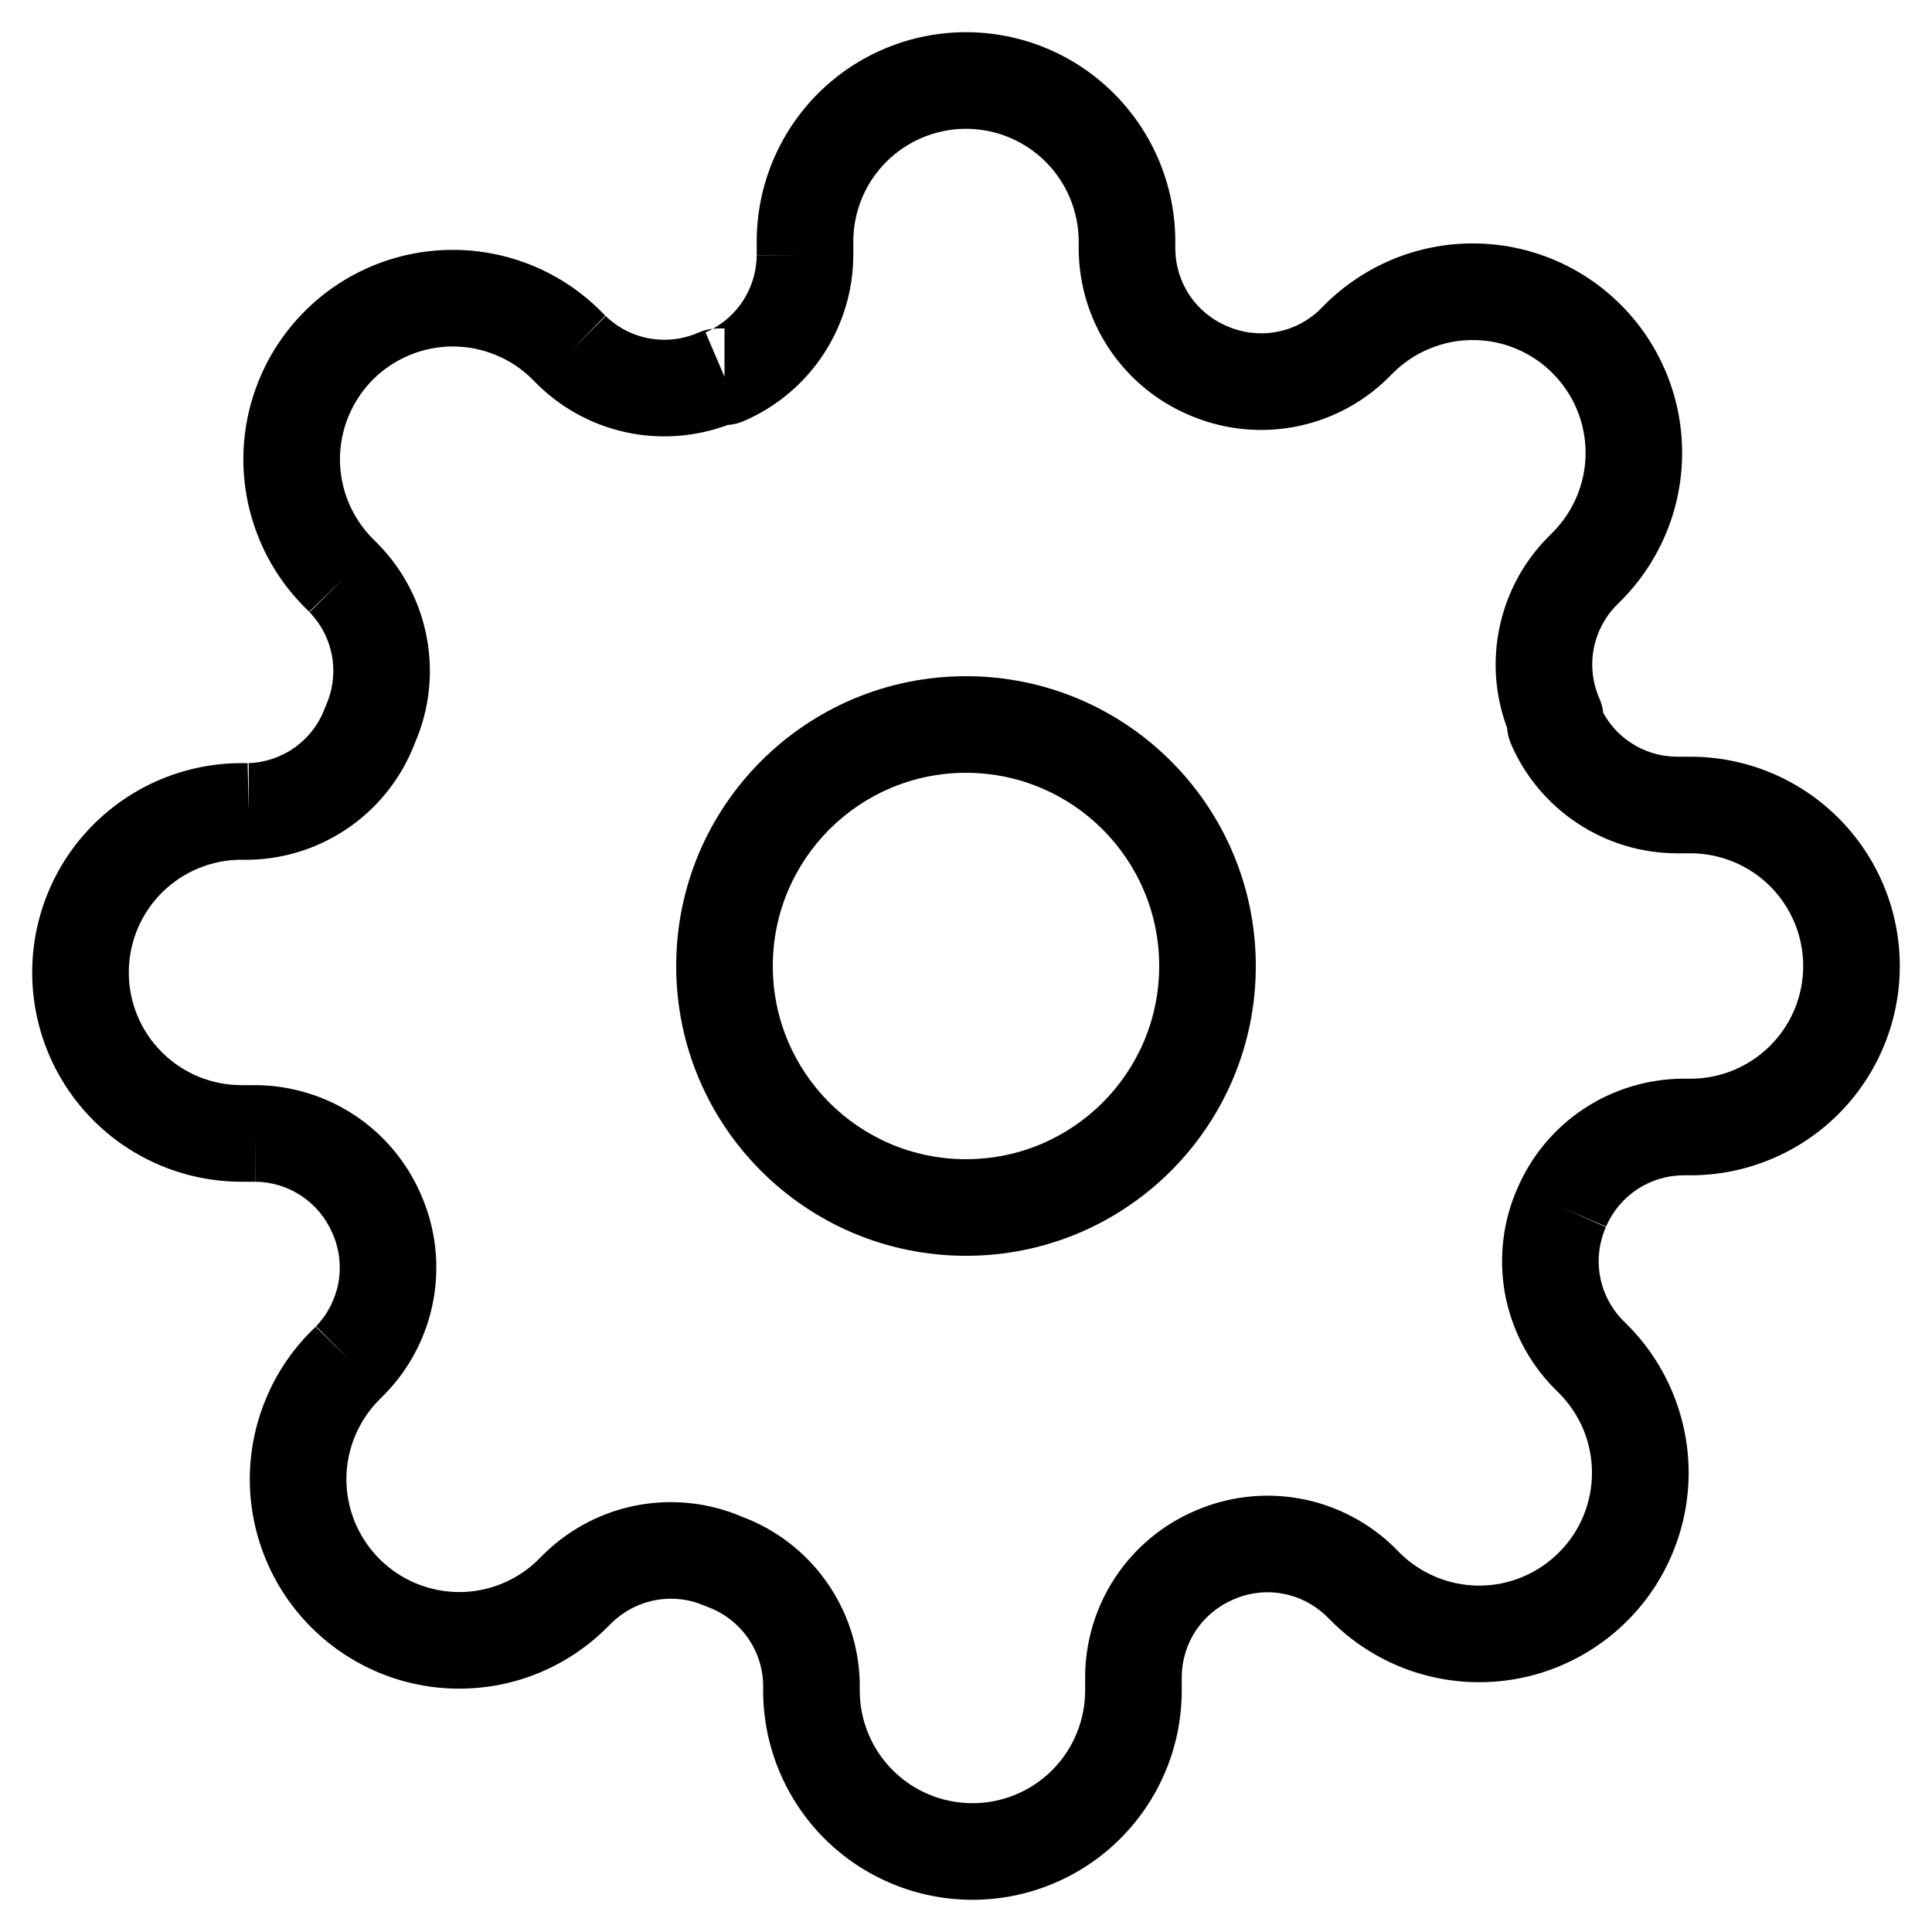
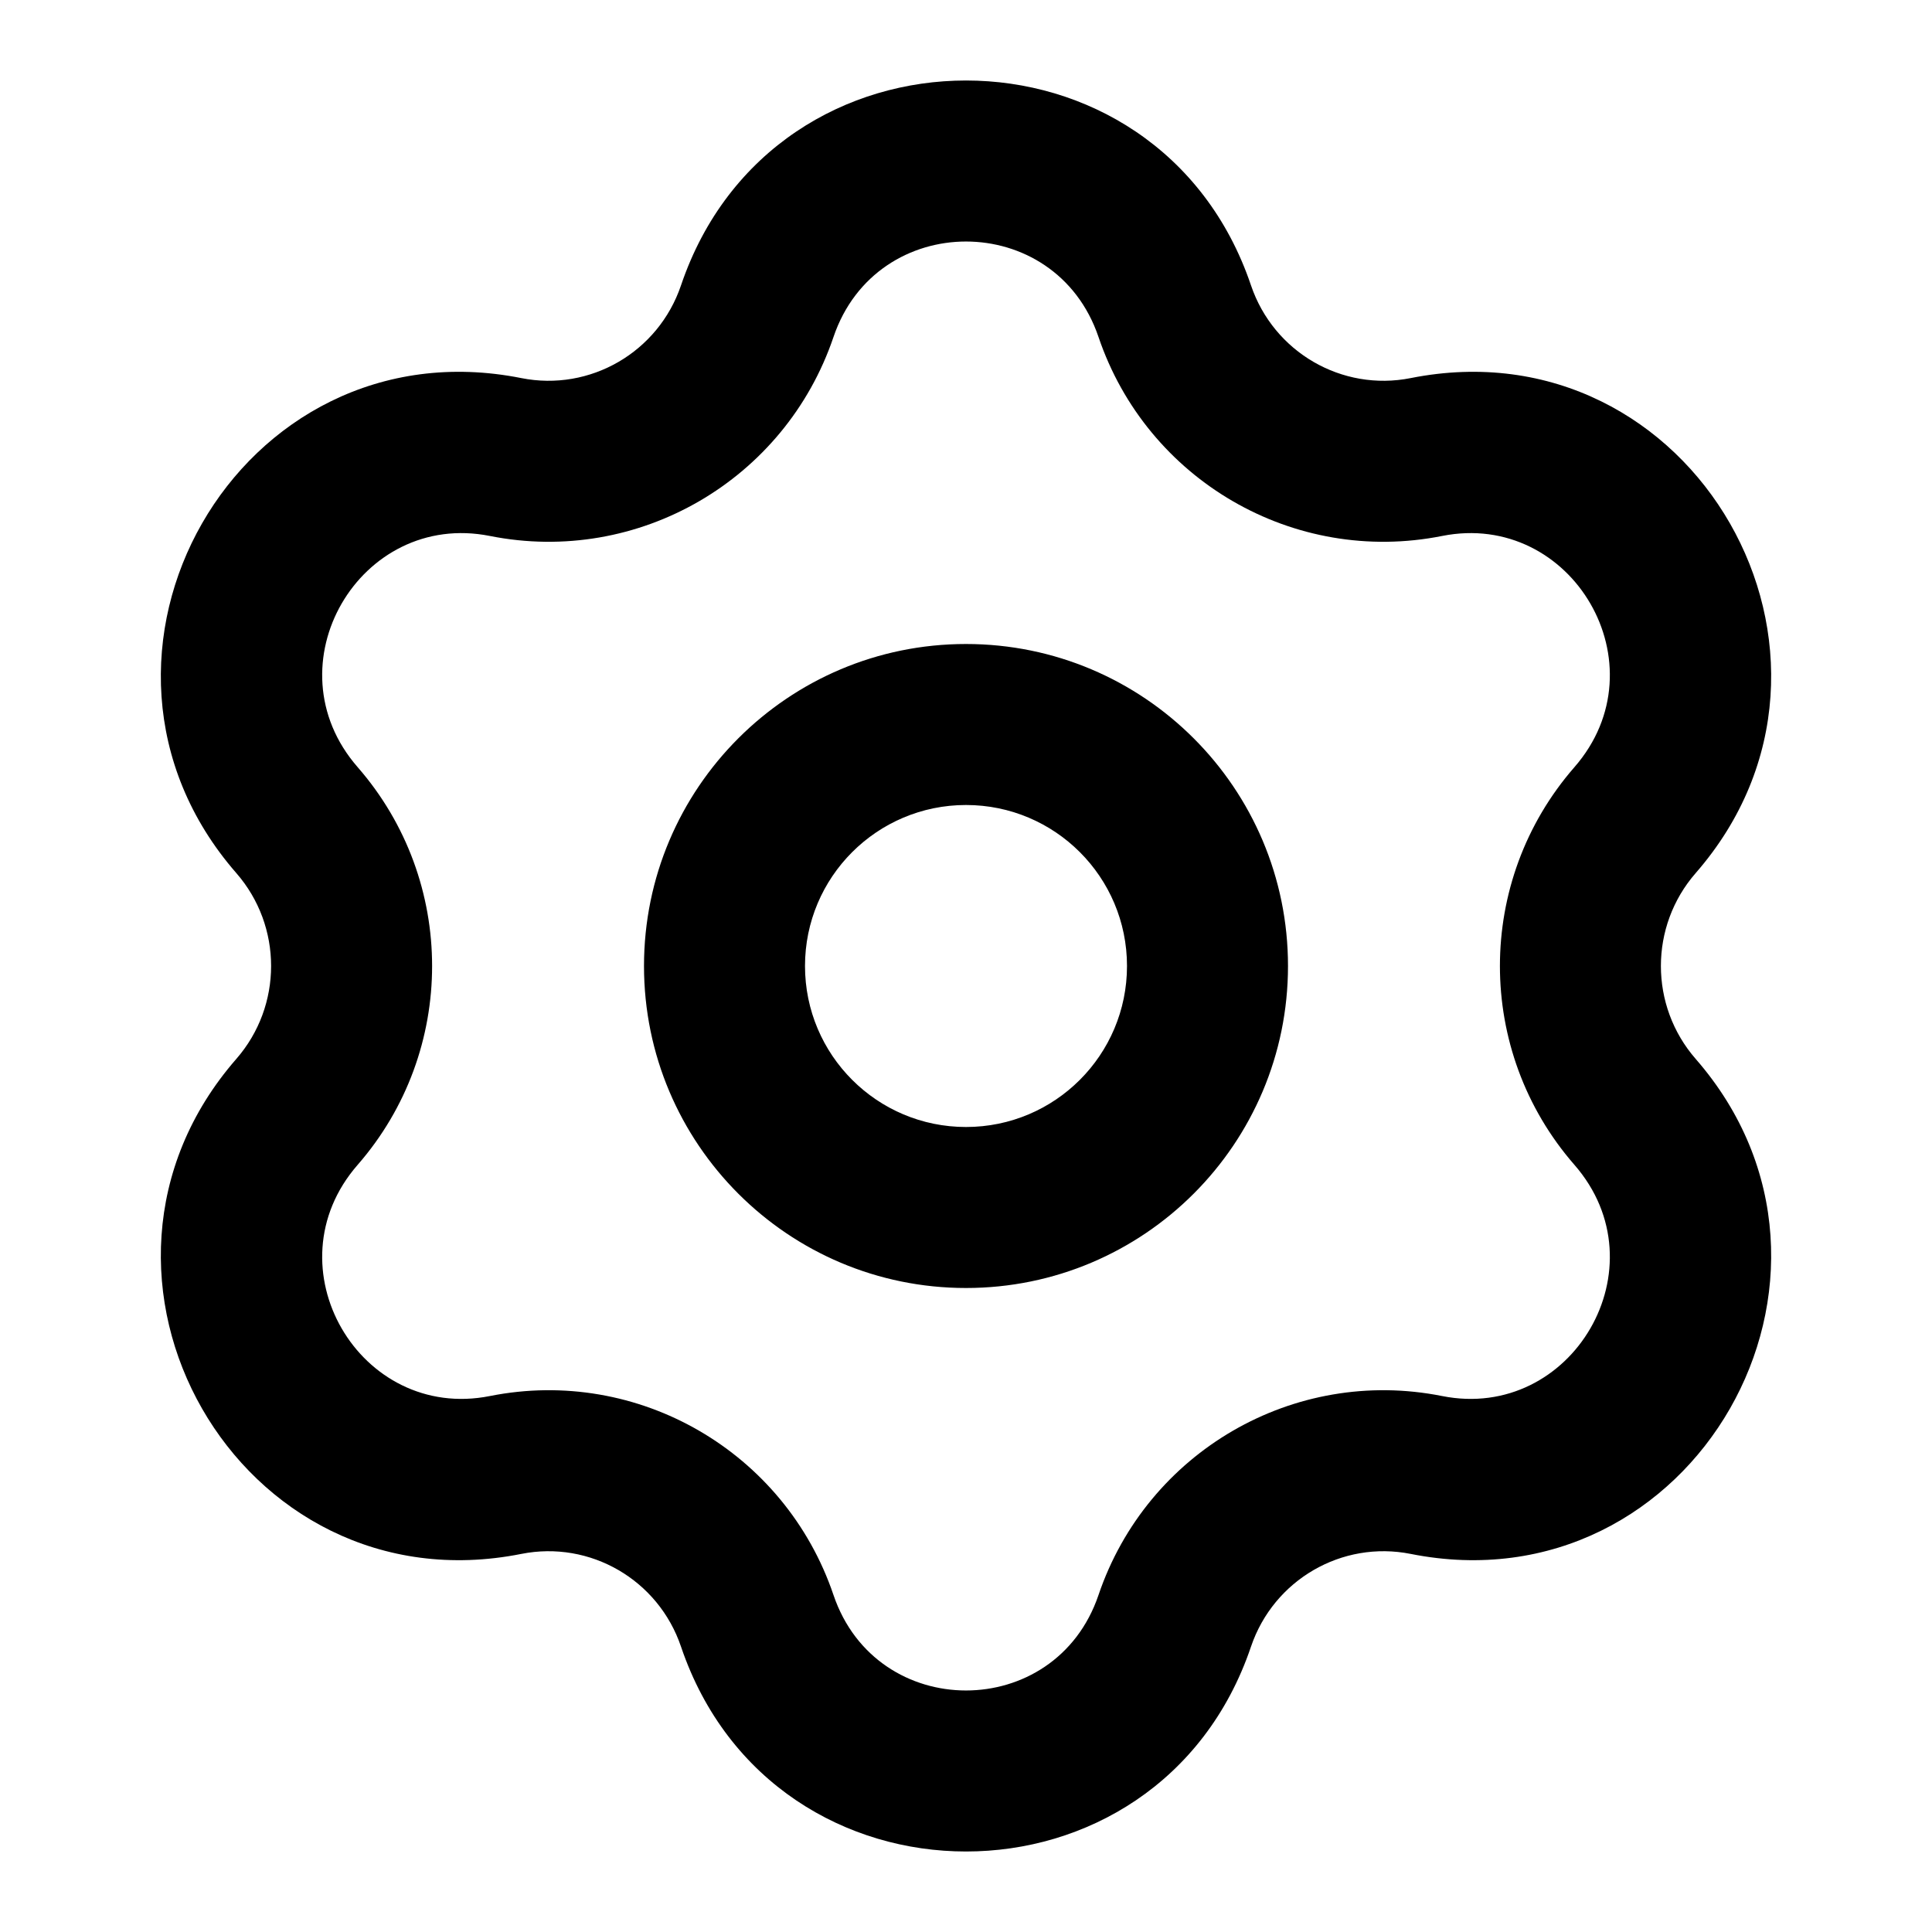
- <svg xmlns="http://www.w3.org/2000/svg" width="24" height="24" viewBox="0 0 24 24" fill="none">
-   <path fill-rule="evenodd" clip-rule="evenodd" d="M12 9.6C10.674 9.6 9.6 10.675 9.6 12C9.6 13.326 10.674 14.4 12 14.4C13.325 14.4 14.4 13.326 14.4 12C14.4 10.675 13.325 9.6 12 9.6ZM8.4 12C8.4 10.012 10.012 8.4 12 8.4C13.988 8.4 15.6 10.012 15.6 12C15.6 13.989 13.988 15.6 12 15.6C10.012 15.6 8.4 13.989 8.4 12Z" fill="currentColor" />
-   <path fill-rule="evenodd" clip-rule="evenodd" d="M12 1.6C11.629 1.6 11.273 1.748 11.01 2.01C10.747 2.273 10.6 2.629 10.6 3V3.17L10.6 3.173C10.598 3.612 10.468 4.04 10.226 4.406C9.984 4.772 9.64 5.059 9.236 5.232C9.174 5.259 9.107 5.275 9.04 5.279C8.661 5.42 8.251 5.457 7.852 5.385C7.41 5.305 7.002 5.094 6.68 4.779L6.676 4.775L6.616 4.715C6.486 4.584 6.331 4.481 6.161 4.411C5.991 4.34 5.809 4.304 5.625 4.304C5.441 4.304 5.259 4.34 5.089 4.411C4.919 4.481 4.764 4.584 4.634 4.714C4.504 4.844 4.401 4.999 4.33 5.169C4.26 5.339 4.223 5.521 4.223 5.705C4.223 5.889 4.26 6.072 4.33 6.242C4.401 6.411 4.504 6.566 4.634 6.696L4.699 6.761C5.013 7.082 5.224 7.49 5.304 7.933C5.383 8.369 5.332 8.819 5.156 9.225C4.999 9.641 4.722 10.002 4.36 10.261C3.993 10.524 3.555 10.67 3.104 10.68L3.09 10.681L3 10.68C2.629 10.68 2.272 10.828 2.01 11.09C1.747 11.353 1.6 11.709 1.6 12.08C1.6 12.452 1.747 12.808 2.01 13.07C2.272 13.333 2.629 13.48 3 13.48H3.172C3.611 13.482 4.04 13.612 4.406 13.854C4.771 14.096 5.057 14.439 5.23 14.841C5.411 15.252 5.464 15.707 5.384 16.148C5.304 16.59 5.093 16.999 4.779 17.32L4.774 17.325L4.714 17.385C4.584 17.515 4.481 17.669 4.41 17.839C4.34 18.009 4.303 18.191 4.303 18.375C4.303 18.559 4.34 18.742 4.41 18.912C4.481 19.081 4.584 19.236 4.714 19.366C4.844 19.496 4.999 19.6 5.169 19.67C5.339 19.741 5.521 19.777 5.705 19.777C5.889 19.777 6.071 19.741 6.241 19.67C6.411 19.6 6.565 19.497 6.695 19.366L6.76 19.301C7.082 18.987 7.49 18.776 7.932 18.696C8.368 18.617 8.818 18.669 9.225 18.844C9.641 19.001 10.002 19.278 10.26 19.64C10.523 20.007 10.669 20.445 10.68 20.896L10.68 20.91L10.68 21C10.68 21.372 10.827 21.728 11.09 21.99C11.352 22.253 11.709 22.4 12.08 22.4C12.451 22.4 12.807 22.253 13.07 21.99C13.332 21.728 13.48 21.372 13.48 21V20.83L13.48 20.828C13.482 20.389 13.612 19.96 13.854 19.595C14.096 19.23 14.438 18.943 14.841 18.77C15.251 18.59 15.706 18.536 16.148 18.616C16.59 18.696 16.998 18.907 17.32 19.221L17.324 19.226L17.384 19.286C17.514 19.416 17.669 19.52 17.839 19.59C18.009 19.661 18.191 19.697 18.375 19.697C18.559 19.697 18.741 19.661 18.911 19.59C19.081 19.52 19.235 19.416 19.365 19.286C19.496 19.156 19.599 19.002 19.67 18.831C19.74 18.662 19.776 18.479 19.776 18.295C19.776 18.111 19.74 17.929 19.67 17.759C19.599 17.589 19.496 17.435 19.366 17.305L19.301 17.24C18.987 16.919 18.776 16.51 18.695 16.068C18.616 15.627 18.669 15.171 18.85 14.761C19.023 14.359 19.309 14.016 19.674 13.774C20.04 13.532 20.469 13.402 20.907 13.4L20.91 13.4L21 13.4C21.371 13.4 21.727 13.253 21.99 12.99C22.252 12.728 22.4 12.372 22.4 12C22.4 11.629 22.252 11.273 21.99 11.01C21.727 10.748 21.371 10.6 21 10.6H20.83L20.828 10.6C20.389 10.599 19.96 10.469 19.594 10.226C19.228 9.984 18.941 9.64 18.768 9.237C18.742 9.174 18.726 9.108 18.721 9.04C18.58 8.662 18.543 8.252 18.616 7.853C18.696 7.41 18.907 7.002 19.221 6.681L19.226 6.676L19.286 6.616C19.416 6.486 19.519 6.331 19.59 6.162C19.66 5.992 19.697 5.809 19.697 5.625C19.697 5.441 19.66 5.259 19.59 5.089C19.519 4.919 19.416 4.765 19.286 4.635C19.156 4.505 19.001 4.401 18.831 4.331C18.661 4.26 18.479 4.224 18.295 4.224C18.111 4.224 17.929 4.26 17.759 4.331C17.589 4.401 17.434 4.504 17.304 4.634L17.239 4.699C16.918 5.014 16.51 5.225 16.067 5.305C15.626 5.385 15.171 5.331 14.761 5.151C14.358 4.978 14.016 4.691 13.774 4.326C13.532 3.96 13.402 3.532 13.4 3.093L13.4 3.09V3C13.4 2.629 13.252 2.273 12.99 2.01C12.727 1.748 12.371 1.6 12 1.6ZM19.4 15L19.949 15.243C19.864 15.435 19.839 15.648 19.876 15.854C19.913 16.059 20.011 16.249 20.157 16.399L20.214 16.456C20.456 16.697 20.647 16.984 20.778 17.3C20.909 17.615 20.977 17.954 20.977 18.295C20.977 18.637 20.909 18.975 20.778 19.291C20.648 19.607 20.456 19.893 20.214 20.135C19.973 20.376 19.686 20.568 19.37 20.699C19.055 20.83 18.717 20.897 18.375 20.897C18.033 20.897 17.695 20.83 17.379 20.699C17.064 20.568 16.777 20.376 16.535 20.134L16.478 20.077C16.328 19.932 16.139 19.834 15.933 19.797C15.727 19.759 15.514 19.785 15.322 19.869L15.316 19.872C15.128 19.953 14.967 20.087 14.854 20.257C14.742 20.428 14.681 20.627 14.68 20.832V21C14.68 21.69 14.406 22.351 13.918 22.839C13.431 23.326 12.77 23.6 12.08 23.6C11.39 23.6 10.729 23.326 10.241 22.839C9.754 22.351 9.48 21.69 9.48 21V20.918C9.474 20.71 9.406 20.508 9.284 20.338C9.162 20.167 8.991 20.036 8.793 19.963C8.781 19.959 8.769 19.954 8.758 19.949C8.566 19.865 8.353 19.839 8.146 19.877C7.941 19.914 7.751 20.012 7.602 20.157L7.544 20.214C7.303 20.456 7.016 20.648 6.701 20.779C6.385 20.91 6.047 20.977 5.705 20.977C5.363 20.977 5.025 20.91 4.709 20.779C4.394 20.648 4.107 20.456 3.865 20.214C3.624 19.973 3.432 19.686 3.302 19.371C3.171 19.055 3.103 18.717 3.103 18.375C3.103 18.034 3.171 17.695 3.302 17.38C3.432 17.064 3.624 16.777 3.866 16.536L3.923 16.479L3.921 16.481L4.35 16.9L3.926 16.476L3.923 16.479C4.069 16.329 4.166 16.139 4.204 15.934C4.241 15.727 4.216 15.515 4.131 15.323L4.128 15.317C4.048 15.129 3.914 14.968 3.743 14.855C3.573 14.742 3.373 14.681 3.169 14.68H3.17V14.08L3.168 14.68L3.169 14.68H3C2.31 14.68 1.649 14.406 1.161 13.919C0.674 13.431 0.4 12.77 0.4 12.08C0.4 11.391 0.674 10.729 1.161 10.242C1.649 9.754 2.31 9.48 3 9.48H3.082C3.08 9.48 3.078 9.481 3.076 9.481L3.09 10.08V9.48H3.082C3.291 9.474 3.492 9.406 3.662 9.285C3.834 9.162 3.964 8.991 4.037 8.793C4.041 8.781 4.046 8.77 4.051 8.758C4.136 8.566 4.161 8.353 4.124 8.147C4.086 7.941 3.989 7.752 3.843 7.602L3.846 7.605L4.27 7.18L3.841 7.6L3.843 7.602L3.786 7.545C3.544 7.303 3.352 7.017 3.222 6.701C3.091 6.385 3.023 6.047 3.023 5.705C3.023 5.364 3.091 5.025 3.222 4.71C3.352 4.394 3.544 4.108 3.786 3.866C4.027 3.624 4.314 3.433 4.629 3.302C4.945 3.171 5.283 3.104 5.625 3.104C5.967 3.104 6.305 3.171 6.621 3.302C6.936 3.433 7.223 3.624 7.464 3.866L7.522 3.924L7.519 3.921L7.1 4.35L7.524 3.926L7.522 3.924C7.671 4.069 7.861 4.167 8.066 4.204C8.273 4.241 8.486 4.216 8.678 4.131C8.734 4.106 8.795 4.09 8.856 4.084C8.826 4.1 8.795 4.115 8.764 4.129L9 4.68V4.08H8.92C8.899 4.08 8.877 4.082 8.856 4.084C9.004 4.002 9.131 3.886 9.225 3.744C9.338 3.573 9.399 3.373 9.4 3.169V3.17H10L9.4 3.168L9.4 3.169V3C9.4 2.311 9.674 1.65 10.161 1.162C10.649 0.674 11.31 0.4 12 0.4C12.69 0.4 13.351 0.674 13.838 1.162C14.326 1.65 14.6 2.311 14.6 3V3.089C14.601 3.293 14.662 3.493 14.774 3.664C14.887 3.834 15.048 3.968 15.236 4.049L15.242 4.051C15.434 4.136 15.647 4.161 15.853 4.124C16.059 4.087 16.249 3.989 16.398 3.844L16.455 3.786C16.697 3.545 16.984 3.353 17.299 3.222C17.615 3.091 17.953 3.024 18.295 3.024C18.637 3.024 18.975 3.091 19.291 3.222C19.606 3.353 19.893 3.544 20.134 3.786C20.376 4.027 20.567 4.314 20.698 4.63C20.829 4.945 20.896 5.284 20.896 5.625C20.896 5.967 20.829 6.305 20.698 6.621C20.567 6.937 20.376 7.223 20.134 7.465L20.077 7.522C19.931 7.672 19.834 7.861 19.796 8.067C19.759 8.273 19.784 8.486 19.869 8.678C19.894 8.735 19.91 8.795 19.916 8.856C19.998 9.005 20.115 9.132 20.257 9.226C20.427 9.339 20.627 9.399 20.831 9.4H21C21.689 9.4 22.351 9.674 22.838 10.162C23.326 10.649 23.6 11.311 23.6 12C23.6 12.69 23.326 13.351 22.838 13.839C22.351 14.326 21.689 14.6 21 14.6H20.911C20.707 14.601 20.507 14.662 20.337 14.775C20.166 14.888 20.032 15.049 19.951 15.237L19.4 15Z" fill="currentColor" />
+ <svg xmlns="http://www.w3.org/2000/svg" width="24" height="24" viewBox="0 0 24 24">
+   <path fill-rule="evenodd" clip-rule="evenodd" d="M8.46 3.544C9.609 0.152 14.392 0.152 15.54 3.544C15.822 4.377 16.672 4.866 17.523 4.697C21.038 3.996 23.406 8.161 21.065 10.845C20.488 11.506 20.488 12.494 21.065 13.155C23.406 15.839 21.038 20.004 17.523 19.303C16.672 19.134 15.822 19.623 15.54 20.456C14.392 23.848 9.609 23.848 8.46 20.456C8.178 19.623 7.329 19.134 6.477 19.303C2.962 20.004 0.594 15.839 2.935 13.155C3.512 12.494 3.512 11.506 2.935 10.845C0.594 8.161 2.962 3.996 6.477 4.697C7.329 4.866 8.178 4.377 8.46 3.544ZM13.646 4.186C13.11 2.605 10.89 2.605 10.354 4.186C9.752 5.964 7.929 7.025 6.086 6.658C4.471 6.336 3.337 8.263 4.443 9.53C5.676 10.944 5.676 13.056 4.443 14.47C3.337 15.737 4.471 17.664 6.086 17.342C7.929 16.975 9.752 18.036 10.354 19.814C10.89 21.395 13.11 21.395 13.646 19.814C14.248 18.036 16.072 16.975 17.914 17.342C19.529 17.664 20.663 15.737 19.558 14.47C18.324 13.056 18.324 10.944 19.558 9.53C20.663 8.263 19.529 6.336 17.914 6.658C16.072 7.025 14.248 5.964 13.646 4.186ZM12 10C10.896 10 10 10.895 10 12C10 13.105 10.896 14 12 14C13.105 14 14 13.105 14 12C14 10.895 13.105 10 12 10ZM8 12C8 9.791 9.791 8 12 8C14.209 8 16 9.791 16 12C16 14.209 14.209 16 12 16C9.791 16 8 14.209 8 12Z" fill="currentColor" />
</svg>
